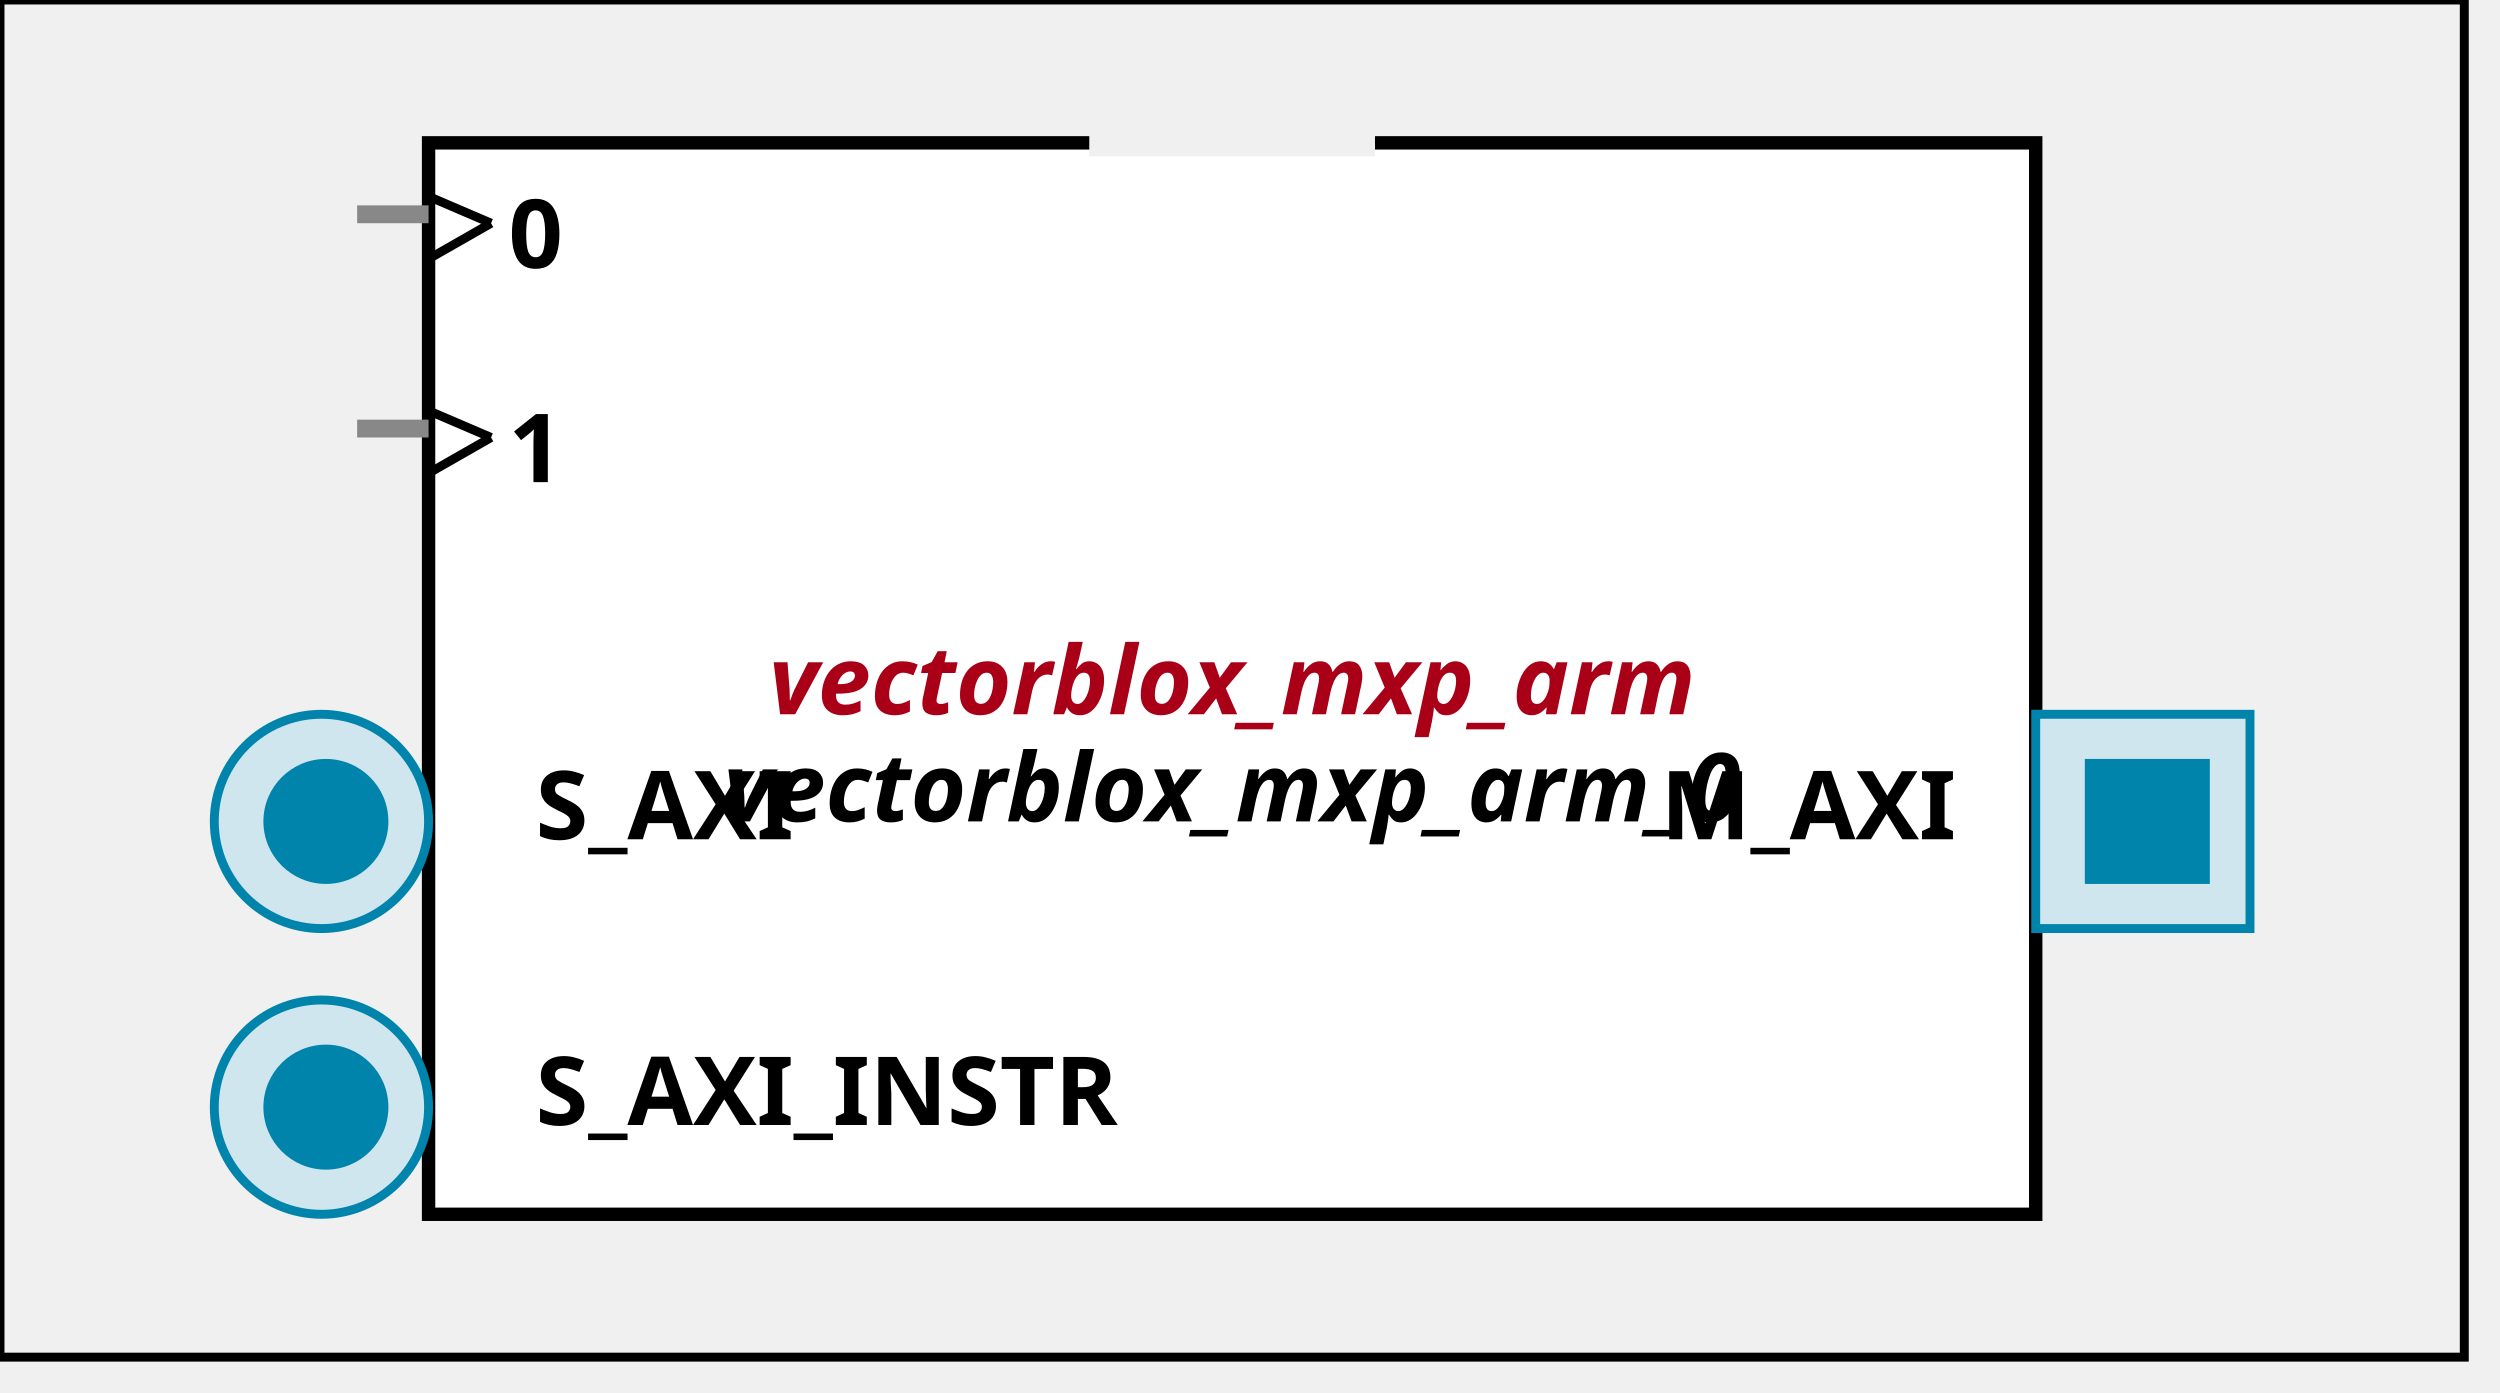
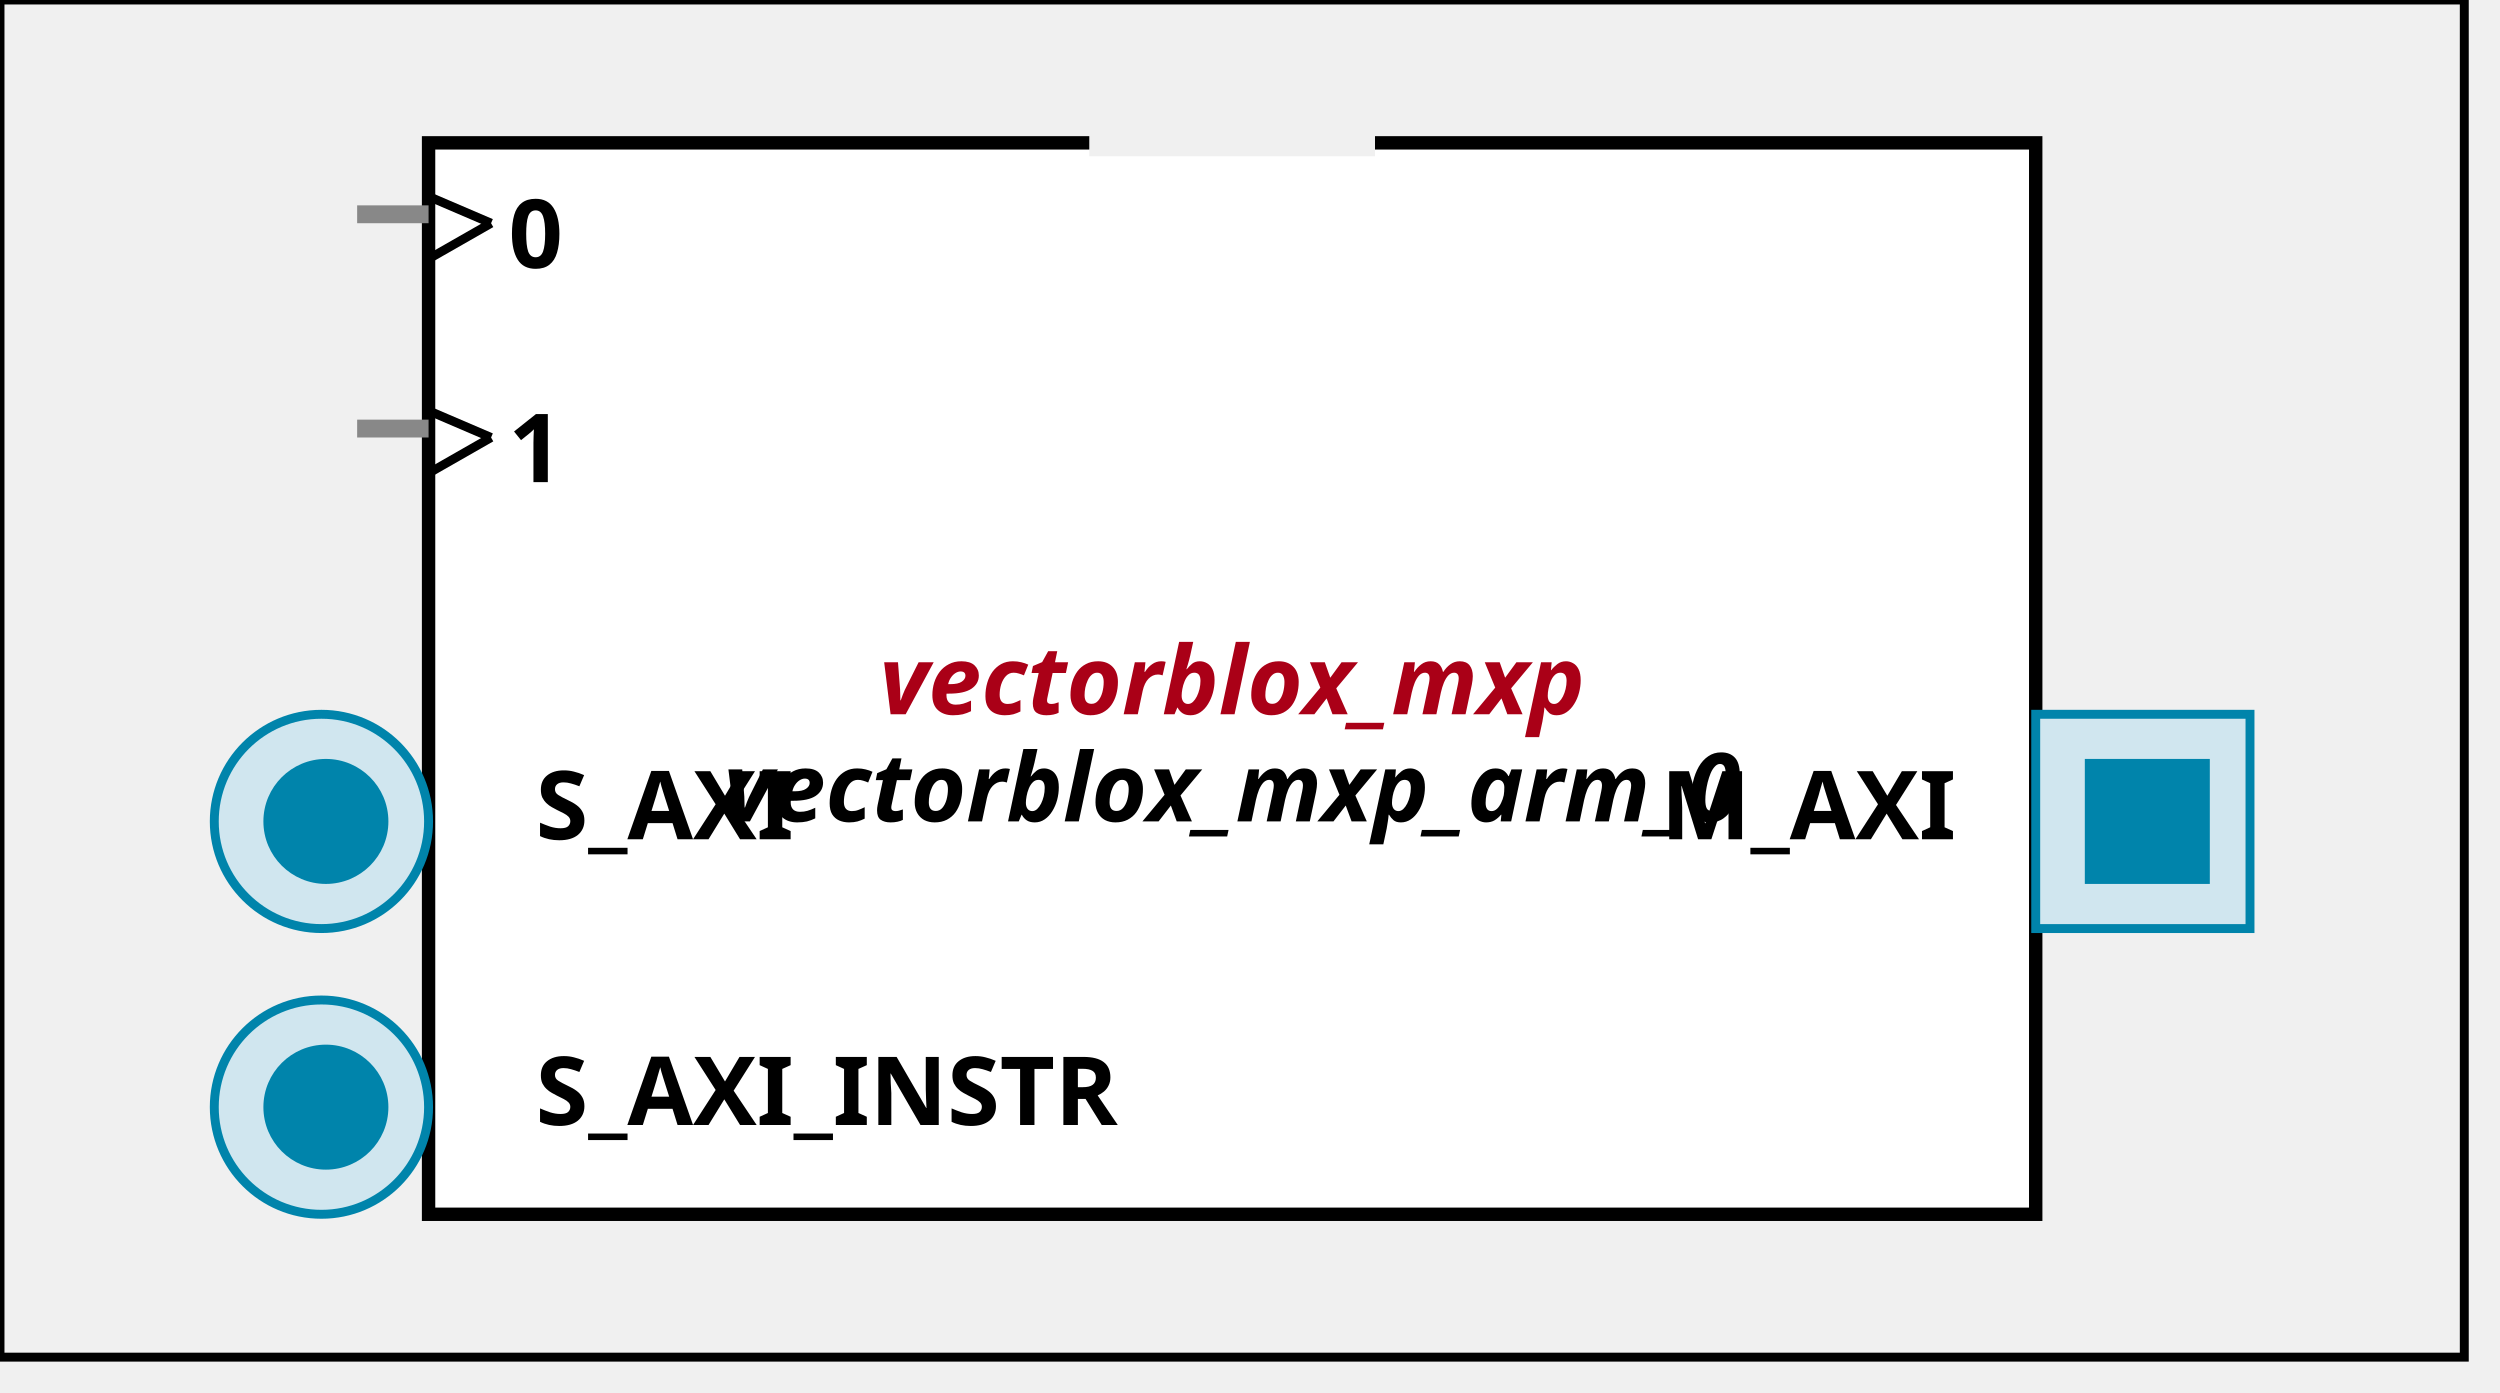
<svg xmlns:xlink="http://www.w3.org/1999/xlink" width="280" height="156">
  <defs>
    <g id="AXI_BifLabel">
      <rect x="0" y="0" rx="3" ry="3" width="32" height="16" style="fill:#0084AB; stroke:black; stroke-width:1" />
    </g>
    <g id="AXI_busconn_SLAVE">
      <circle cx="12" cy="12" r="12" style="fill:#D0E6EF; stroke:#0084AB; stroke-width:1" />
      <circle cx="12.5" cy="12" r="7" style="fill:#0084AB; stroke:none;" />
    </g>
    <g id="AXI_busconn_MASTER">
      <rect x="0" y="0" width="24" height="24" style="fill:#D0E6EF; stroke:#0084AB; stroke-width:1" />
      <rect x="5.5" y="5" width="14" height="14" style="fill:#0084AB; stroke:none;" />
    </g>
    <g id="KEY_BifLabel">
      <rect x="0" y="0" rx="3" ry="3" width="32" height="16" style="fill:#444444; stroke:black; stroke-width:1" />
    </g>
    <g id="KEY_busconn_SLAVE">
      <circle cx="12" cy="12" r="12" style="fill:#888888; stroke:#444444; stroke-width:1" />
      <circle cx="12.5" cy="12" r="7" style="fill:#444444; stroke:none;" />
    </g>
    <g id="KEY_busconn_MASTER">
      <rect x="0" y="0" width="24" height="24" style="fill:#888888; stroke:#444444; stroke-width:1" />
      <rect x="5.5" y="5" width="14" height="14" style="fill:#444444; stroke:none;" />
    </g>
    <g id="KEY_busconn_MASTER_SLAVE">
      <circle cx="12" cy="12" r="12" style="fill:#888888; stroke:#444444; stroke-width:1" />
      <circle cx="12.5" cy="12" r="7" style="fill:#444444; stroke:none;" />
      <rect x="0" y="12" width="24" height="12" style="fill:#888888; stroke:#444444; stroke-width:1" />
      <rect x="5.5" y="12" width="14" height="7" style="fill:#444444; stroke:none;" />
    </g>
    <g id="KEY_busconn_TARGET">
      <circle cx="12" cy="12" r="12" style="fill:#888888; stroke:#444444; stroke-width:1" />
      <circle cx="12.5" cy="12" r="7" style="fill:#444444; stroke:none;" />
    </g>
    <g id="KEY_busconn_INITIATOR">
      <rect x="0" y="0" width="24" height="24" style="fill:#888888; stroke:#444444; stroke-width:1" />
      <rect x="5.5" y="5" width="14" height="14" style="fill:#444444; stroke:none;" />
    </g>
    <g id="KEY_busconn_MONITOR">
      <rect x="0" y="0.5" width="24" height="7" style="fill:#444444; stroke:none;" />
      <rect x="0" y="16" width="24" height="7" style="fill:#444444; stroke:none;" />
    </g>
    <g id="KEY_busconn_USER">
      <circle cx="12" cy="12" r="12" style="fill:#888888; stroke:#444444; stroke-width:1" />
      <circle cx="12.5" cy="12" r="7" style="fill:#444444; stroke:none;" />
    </g>
    <g id="KEY_busconn_TRANSPARENT">
      <circle cx="12" cy="12" r="12" style="fill:#FFFFFF; stroke:#444444; stroke-width:1" />
      <circle cx="12.5" cy="12" r="7" style="fill:#FFFFFF; stroke:none;" />
    </g>
    <g id="HCurve" overflow="visible">
      <path d="m 0  0,      a 16 16, 0,0,0, 32,0,     z" style="fill:#F0F0F0;fill-opacity:1;stroke:black;stroke-width:1.5" />
      <line x1="0" y1="0" x2="32" y2="0" style="stroke:#F0F0F0;stroke-width:3" />
    </g>
    <g id="IPD_StandardBody">
      <rect x="0" y="0" width="276" height="152" style="fill:#F0F0F0;fill-opacity: 1.0; stroke:#000000; stroke-width:1" />
      <rect x="48" y="16" width="180" height="120" style="fill:#FFFFFF; fill-opacity: 1.0; stroke:#000000; stroke-width:1.5" />
      <use x="122" y="16" xlink:href="#HCurve" />
    </g>
    <g id="IPD_PORT">
      <rect width="8" height="8" style="fill:#888888;stroke-width:1;stroke:black;" />
    </g>
    <g id="IPD_SPort">
      <line x1="0" y1="0" x2="8" y2="0" style="stroke:#888888;stroke-width:2;stroke-opacity:1" />
    </g>
    <g id="IPD_PortClk">
      <line x1="0" y1="0" x2="7" y2="3" style="stroke:#000000;stroke-width:1;stroke-opacity:1" />
      <line x1="7" y1="3" x2="0" y2="7" style="stroke:#000000;stroke-width:1;stroke-opacity:1" />
    </g>
  </defs>
  <use x="0" y="0" xlink:href="#IPD_StandardBody" />
-   <text x="138" y="80" fill="#AA0017" stroke="none" font-size="8pt" font-style="italic" font-weight="bold" text-anchor="middle" font-family="Verdana Arial Helvetica san-serif">vectorblox_mxp_arm</text>
+   <text x="138" y="80" fill="#AA0017" stroke="none" font-size="8pt" font-style="italic" font-weight="bold" text-anchor="middle" font-family="Verdana Arial Helvetica san-serif">vectorblox_mxp</text>
  <text x="138" y="92" fill="#000000" stroke="none" font-size="8pt" font-style="italic" font-weight="bold" text-anchor="middle" font-family="Courier Arial Helvetica san-serif">vectorblox_mxp_arm_0</text>
  <use x="40" y="24" xlink:href="#IPD_SPort" />
  <use x="48" y="22" xlink:href="#IPD_PortClk" />
  <text x="60" y="30" fill="#000000" stroke="none" font-size="8pt" font-style="normal" font-weight="bold" text-anchor="middle" font-family="Verdana Arial Helvetica san-serif">0</text>
  <use x="40" y="48" xlink:href="#IPD_SPort" />
  <use x="48" y="46" xlink:href="#IPD_PortClk" />
  <text x="60" y="54" fill="#000000" stroke="none" font-size="8pt" font-style="normal" font-weight="bold" text-anchor="middle" font-family="Verdana Arial Helvetica san-serif">1</text>
  <use x="24" y="80" xlink:href="#AXI_busconn_SLAVE" />
  <text x="60" y="94" fill="#000000" stroke="none" font-size="8pt" font-style="normal" font-weight="bold" font-family="Verdana Arial Helvetica san-serif">S_AXI</text>
  <use x="24" y="112" xlink:href="#AXI_busconn_SLAVE" />
  <text x="60" y="126" fill="#000000" stroke="none" font-size="8pt" font-style="normal" font-weight="bold" font-family="Verdana Arial Helvetica san-serif">S_AXI_INSTR</text>
  <use x="228" y="80" xlink:href="#AXI_busconn_MASTER" />
  <text x="186" y="94" fill="#000000" stroke="none" font-size="8pt" font-style="normal" font-weight="bold" font-family="Verdana Arial Helvetica san-serif">M_AXI</text>
</svg>
